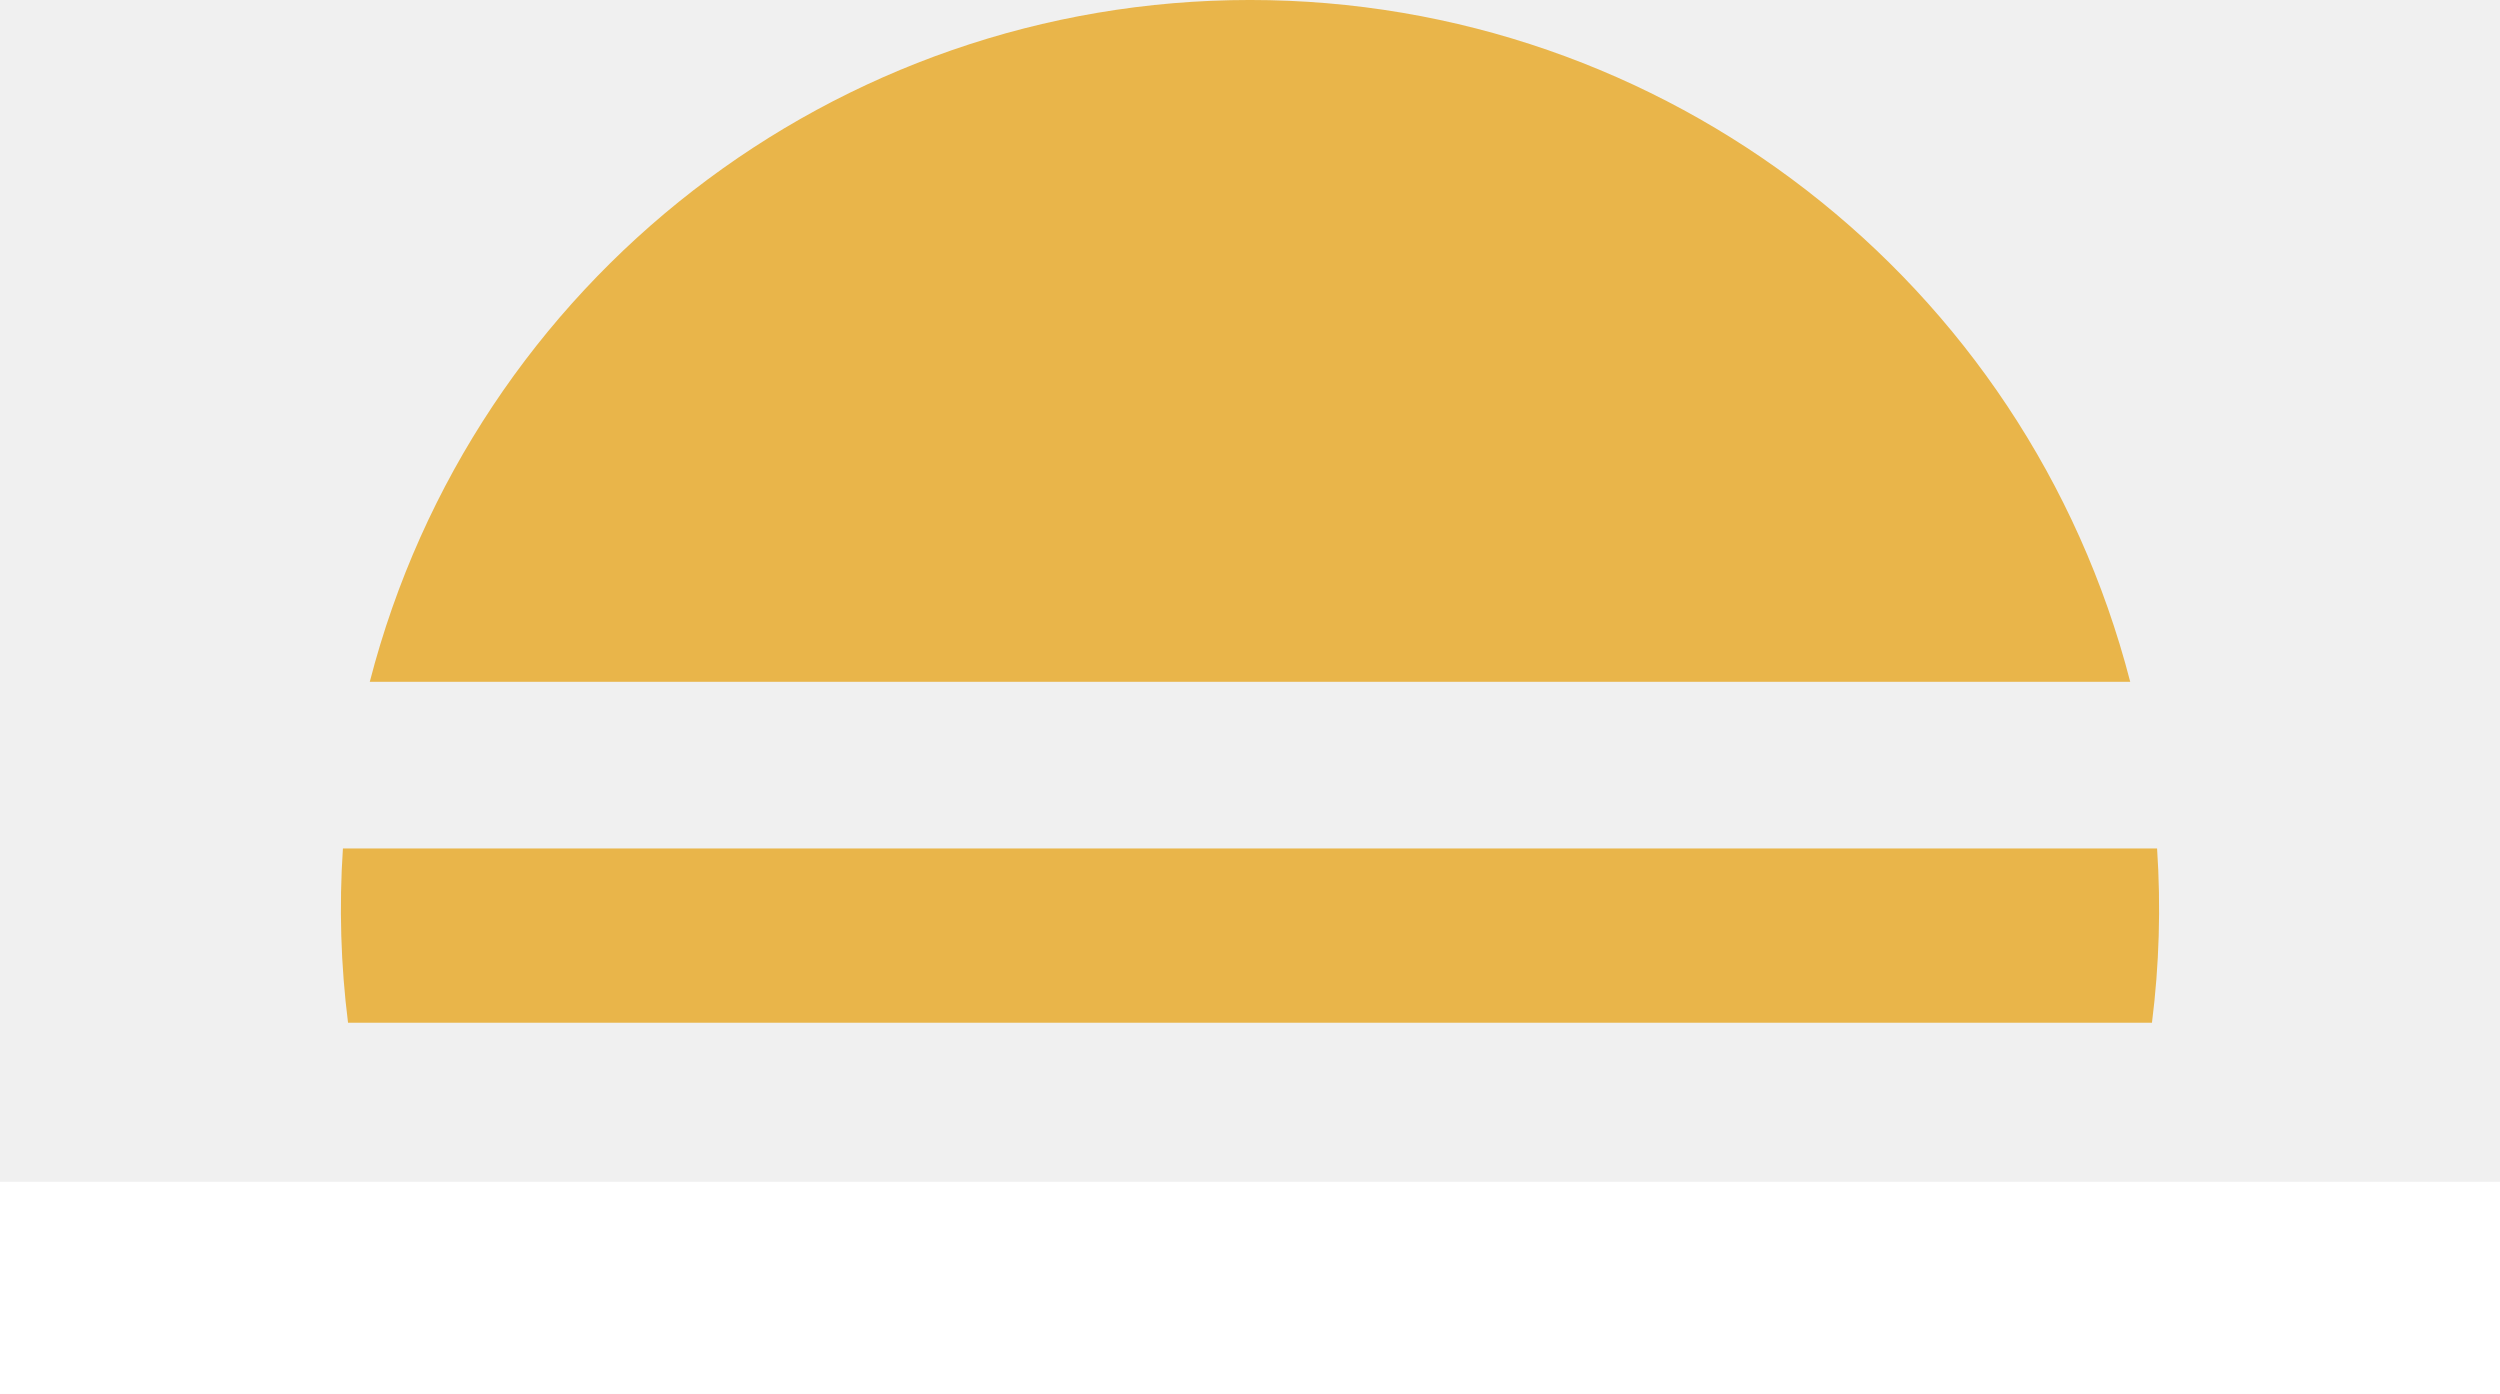
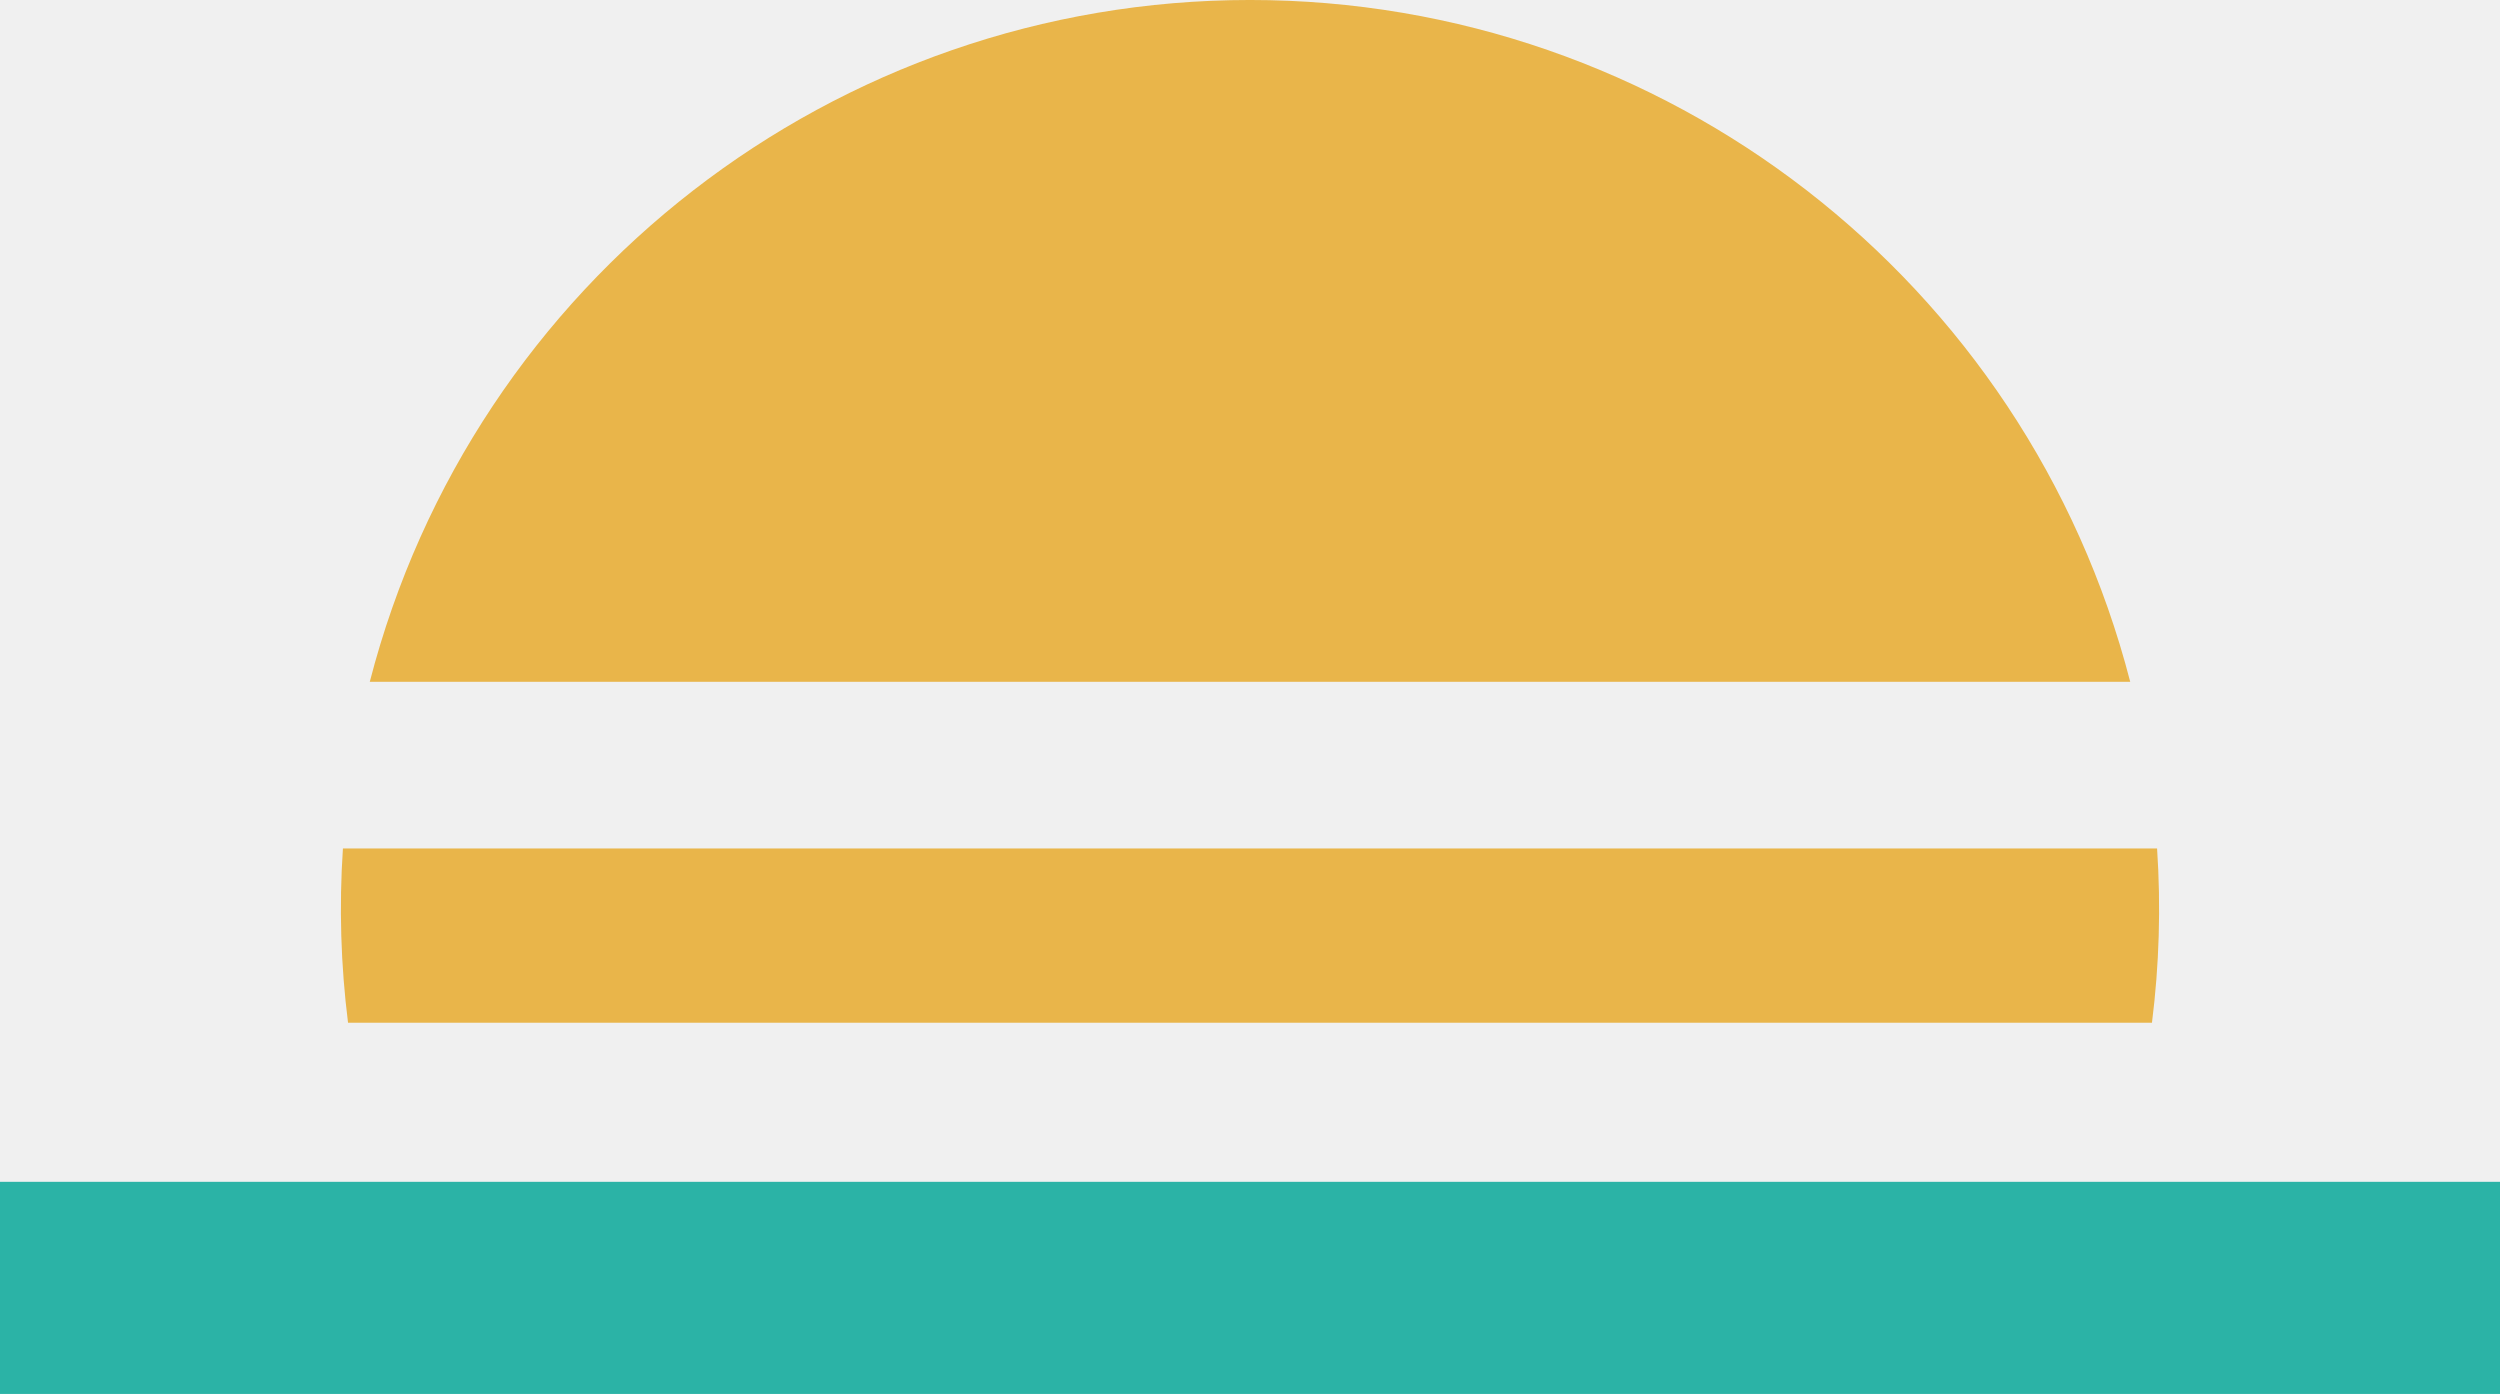
<svg xmlns="http://www.w3.org/2000/svg" viewBox="-33 -24 66 36.8" width="660" height="368" role="img">
  <path d="M-23.238 -6A24 24 0 0 1 23.238 -6ZM-23.947 -1.6H23.947A24 24 0 0 1 23.812 3H-23.812A24 24 0 0 1 -23.947 -1.6Z" fill="#E9B54A" />
-   <rect x="-33" y="7.2" width="66" height="5.6" fill="#FFFFFF" />
+   <rect x="-33" y="7.2" width="66" height="5.6" fill="#2BB3A6" />
</svg>
